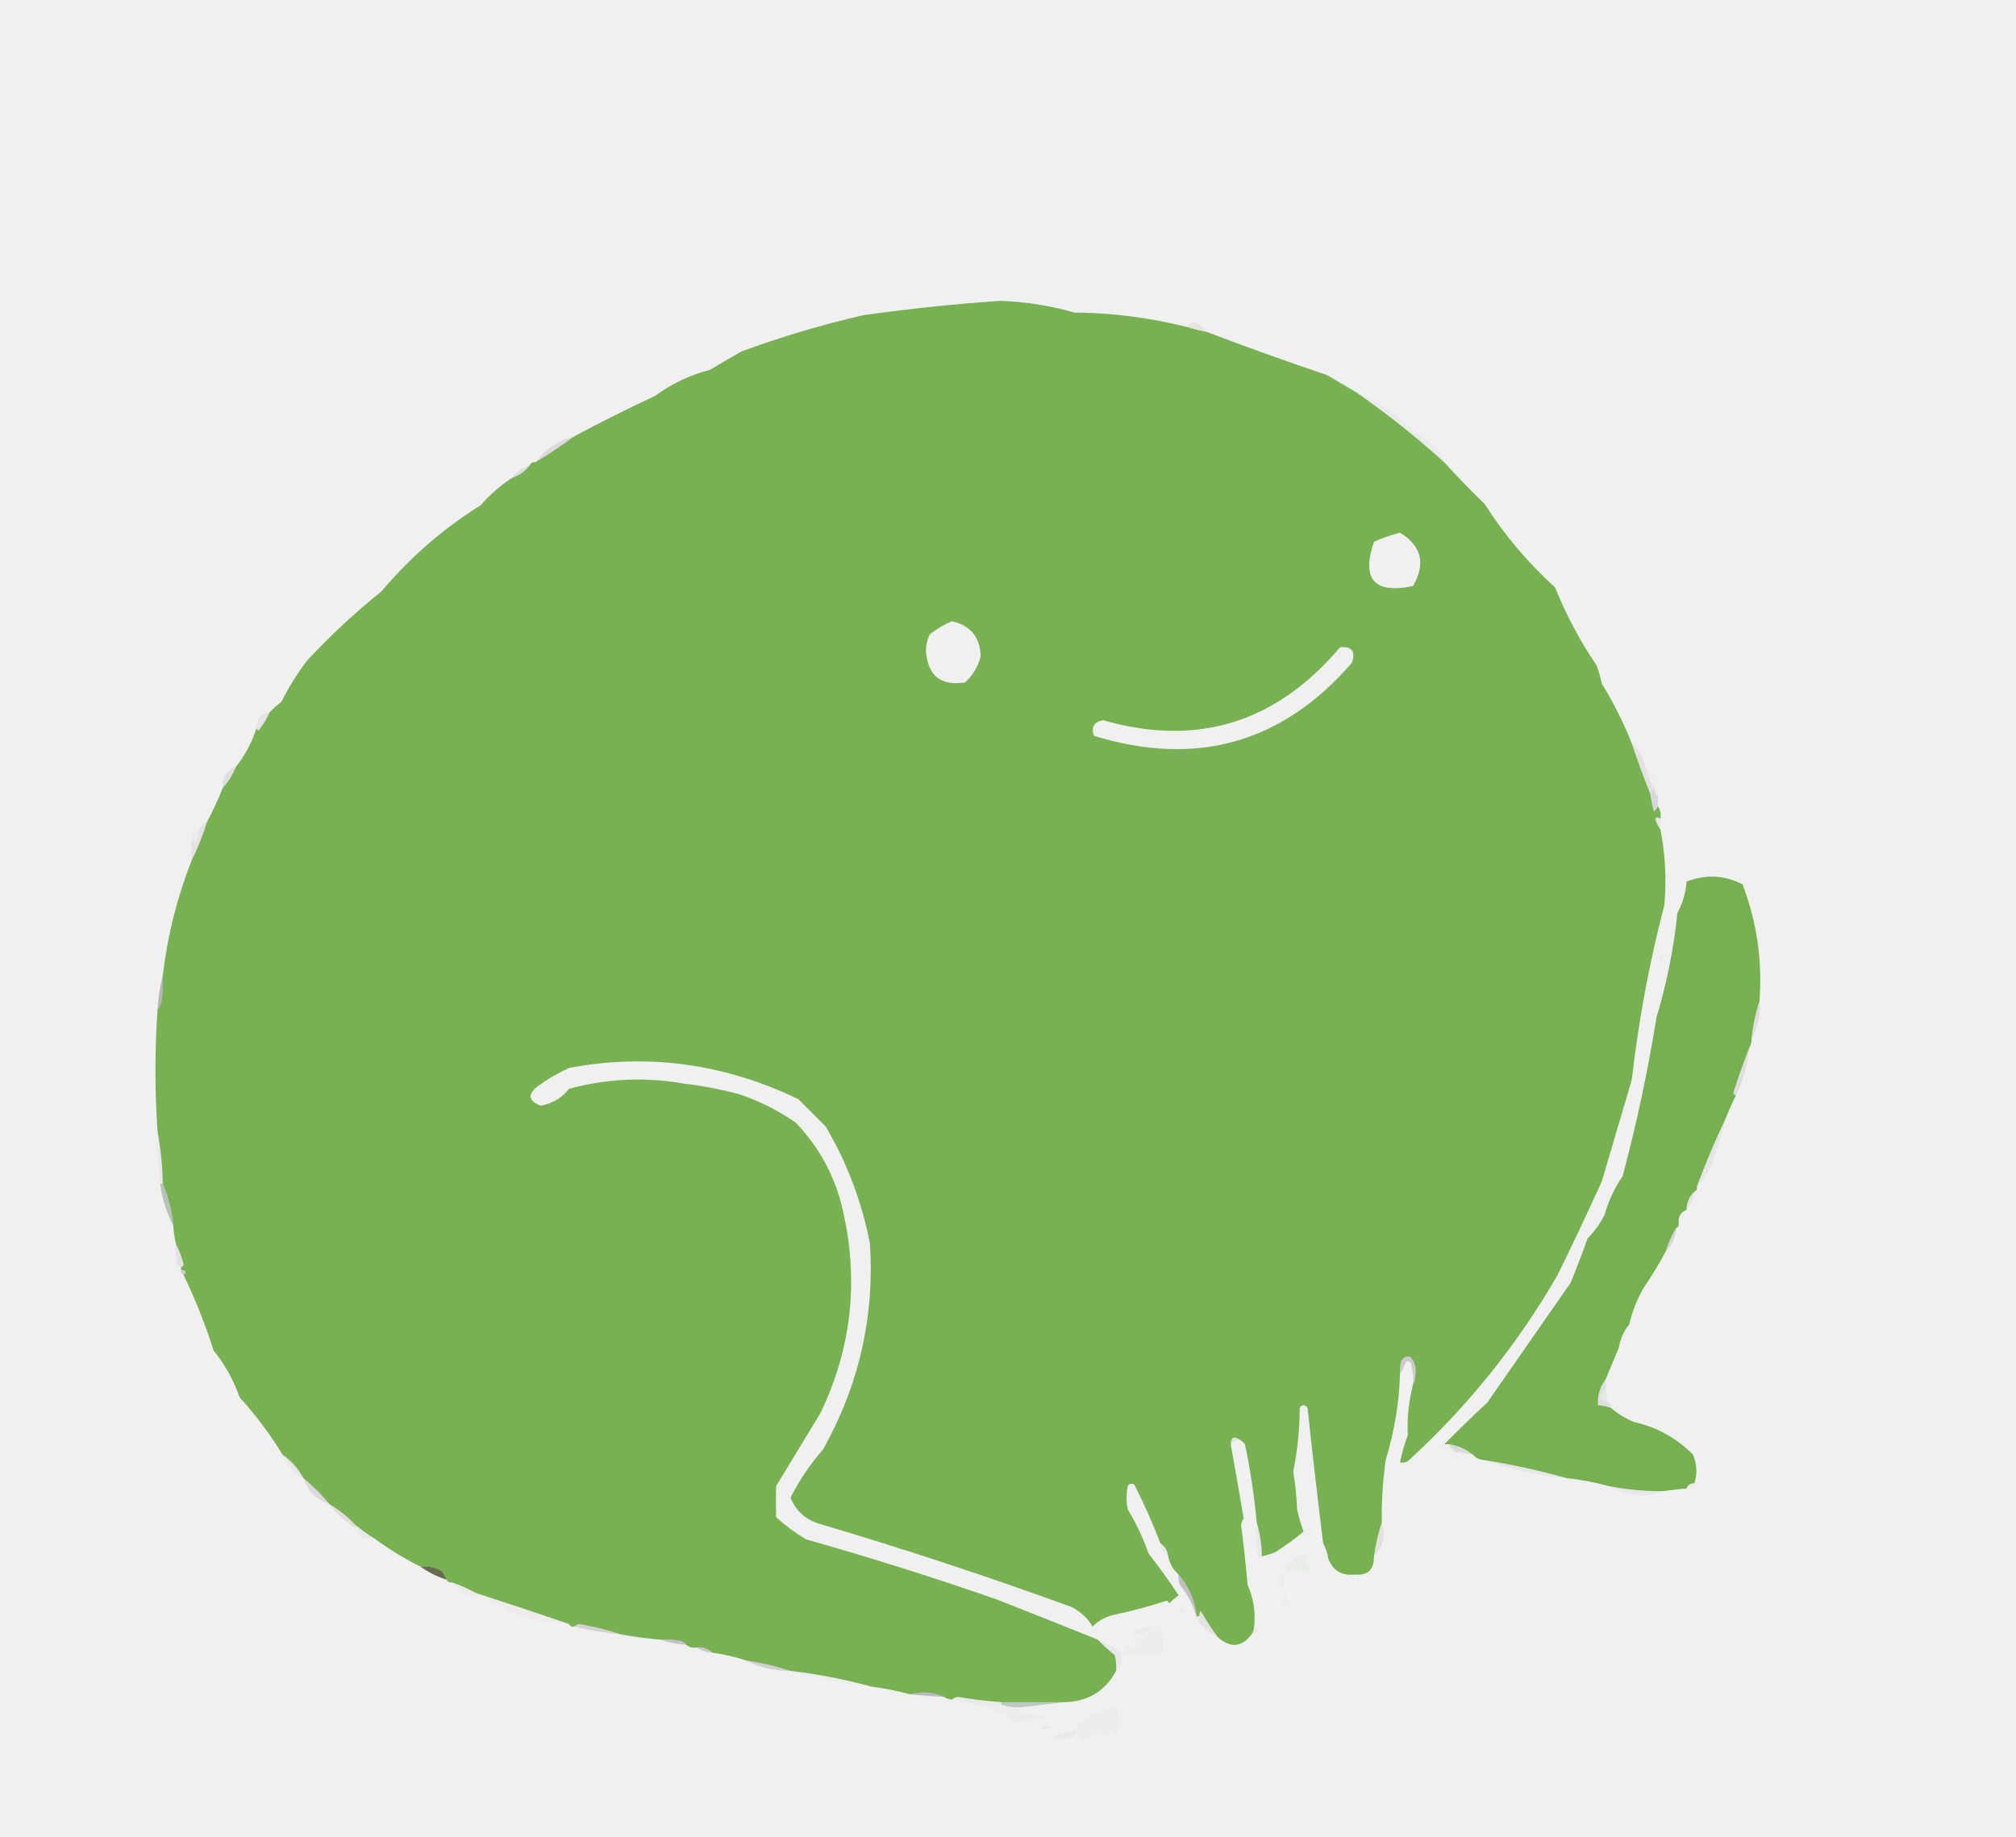
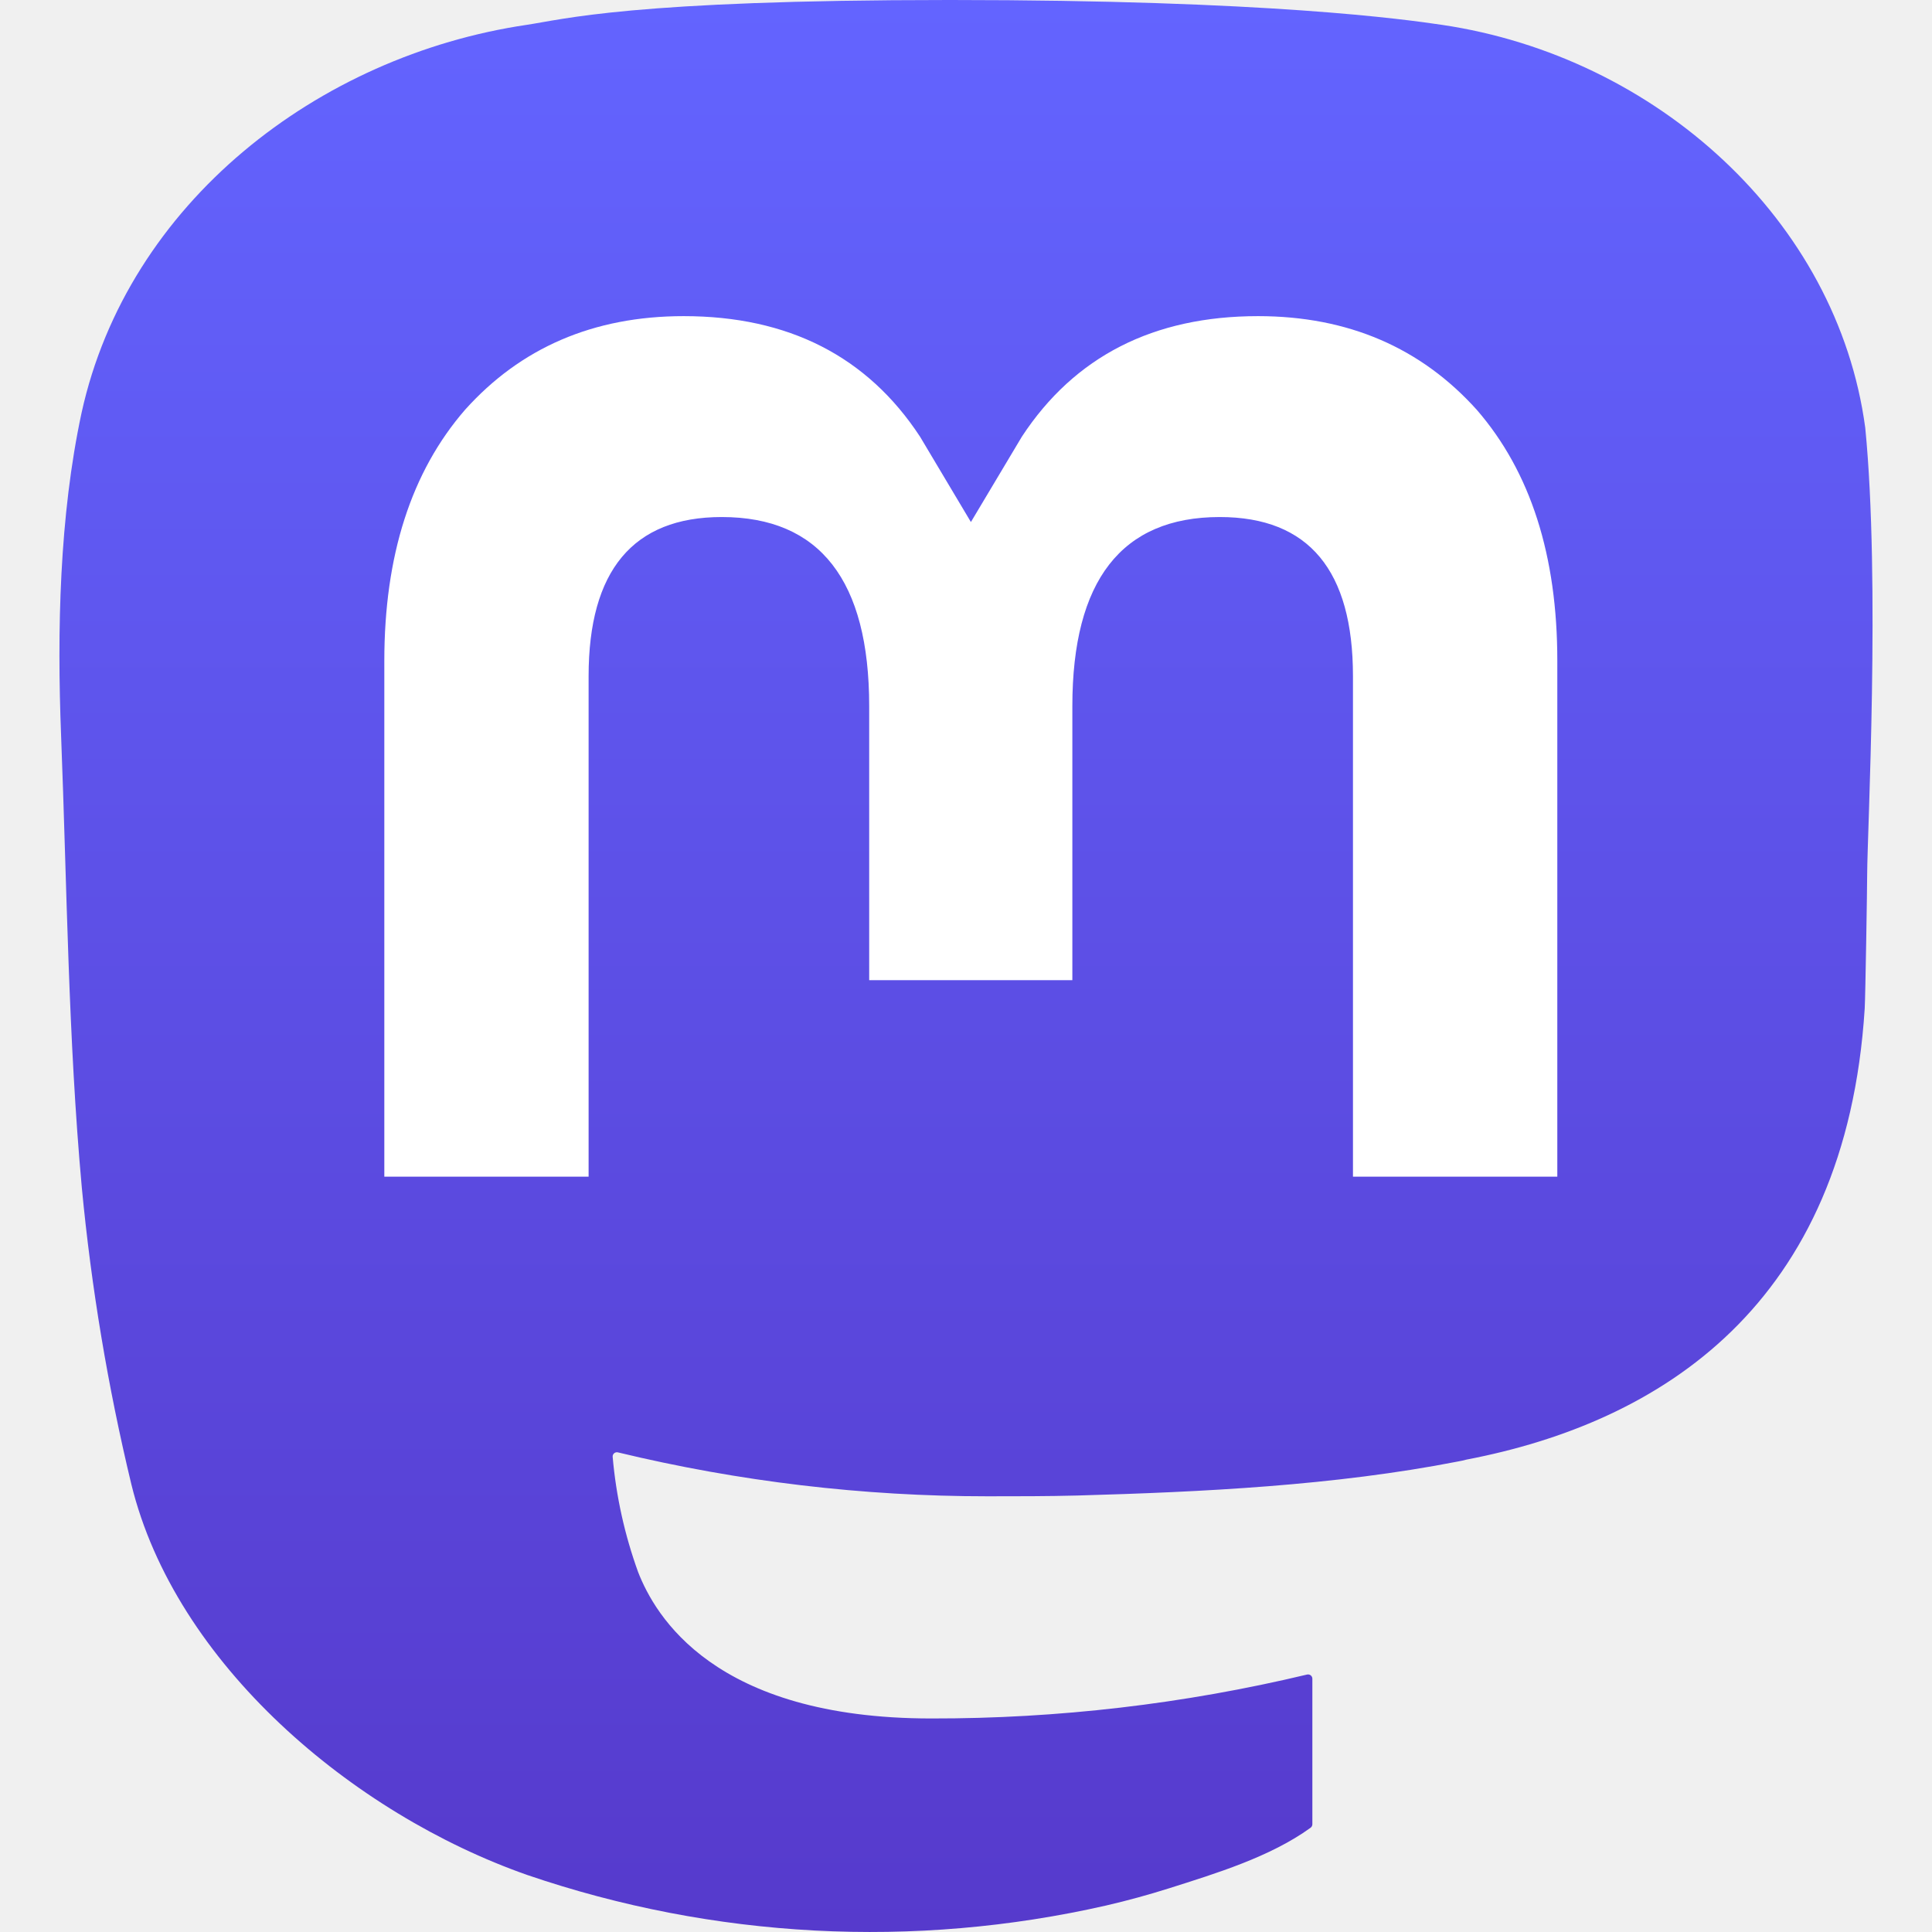
- <svg xmlns="http://www.w3.org/2000/svg" version="1.1" width="774px" height="705px" style="shape-rendering:geometricPrecision; text-rendering:geometricPrecision; image-rendering:optimizeQuality; fill-rule:evenodd; clip-rule:evenodd">
-   <g>
-     <path style="opacity:1" fill="#78b152" d="M 455.5,125.5 C 458.115,126.291 460.782,126.957 463.5,127.5C 478.673,133.281 494.006,138.781 509.5,144C 513.194,146.178 516.861,148.345 520.5,150.5C 532.428,158.763 543.761,167.763 554.5,177.5C 559.436,182.938 564.603,188.271 570,193.5C 577.605,205.399 586.605,216.066 597,225.5C 601.315,236.135 606.649,246.135 613,255.5C 613.822,257.788 614.489,260.122 615,262.5C 619.533,269.852 623.367,277.519 626.5,285.5C 628.656,291.973 630.989,298.307 633.5,304.5C 633.838,306.854 634.338,309.187 635,311.5C 635.717,310.956 636.217,310.289 636.5,309.5C 637.451,310.919 637.784,312.585 637.5,314.5C 636.637,313.537 635.97,313.537 635.5,314.5C 635.994,316.026 636.661,317.359 637.5,318.5C 639.362,328.078 639.862,337.744 639,347.5C 633.274,369.312 629.107,391.645 626.5,414.5C 622.667,427.5 618.833,440.5 615,453.5C 609.522,465.609 603.855,477.609 598,489.5C 582.566,516.275 563.399,540.108 540.5,561C 539.552,561.483 538.552,561.649 537.5,561.5C 538.199,557.904 539.199,554.404 540.5,551C 540.16,544.592 540.827,538.092 542.5,531.5C 543.158,530.207 543.492,528.707 543.5,527C 543.695,524.648 543.028,522.648 541.5,521C 540.004,520.493 538.837,520.993 538,522.5C 537.506,524.134 537.34,525.801 537.5,527.5C 537.217,538.463 535.384,549.463 532,560.5C 530.902,568.464 530.402,576.464 530.5,584.5C 529.137,588.632 528.137,592.965 527.5,597.5C 527.592,602.668 525.092,605.002 520,604.5C 515.191,605.034 511.857,603.034 510,598.5C 509.64,596.392 508.973,594.392 508,592.5C 505.852,575.169 503.852,557.836 502,540.5C 501,539.167 500,539.167 499,540.5C 498.969,548.807 498.136,556.974 496.5,565C 497.305,569.749 497.805,574.582 498,579.5C 498.606,582.43 499.44,585.263 500.5,588C 497.01,590.911 493.344,593.578 489.5,596C 487.846,596.608 486.179,597.108 484.5,597.5C 484.376,592.951 483.709,588.618 482.5,584.5C 481.548,574.403 480.048,564.403 478,554.5C 477.292,553.619 476.458,552.953 475.5,552.5C 473.668,551.282 472.668,551.949 472.5,554.5C 474.173,563.73 475.84,573.23 477.5,583C 476.941,583.725 476.608,584.558 476.5,585.5C 477.483,593.144 478.316,600.81 479,608.5C 481.259,613.561 482.092,618.895 481.5,624.5C 481.443,625.609 481.11,626.609 480.5,627.5C 476.669,632.489 472.335,632.822 467.5,628.5C 465.189,625.337 463.022,622.003 461,618.5C 460.536,619.094 460.369,619.761 460.5,620.5C 460.167,620.5 459.833,620.5 459.5,620.5C 458.785,614.409 456.452,609.076 452.5,604.5C 450.412,602.664 449.079,600.331 448.5,597.5C 448.25,595.326 447.25,593.659 445.5,592.5C 442.565,584.799 439.232,577.299 435.5,570C 434.551,569.383 433.718,569.549 433,570.5C 432.333,573.5 432.333,576.5 433,579.5C 436.231,584.841 438.898,590.508 441,596.5C 445.091,601.695 448.924,607.028 452.5,612.5C 451.24,613.382 450.074,614.382 449,615.5C 448.667,615.167 448.333,614.833 448,614.5C 441.307,616.729 434.474,618.562 427.5,620C 424.316,620.754 421.649,622.254 419.5,624.5C 417.664,621.363 414.997,618.863 411.5,617C 379.545,605.348 347.212,594.682 314.5,585C 309.208,583.372 305.542,580.038 303.5,575C 306.884,568.287 311.05,562.12 316,556.5C 329.809,531.763 335.809,505.43 334,477.5C 330.915,461.465 325.248,446.465 317,432.5C 313.5,429 310,425.5 306.5,422C 278.068,408.309 248.735,404.309 218.5,410C 214.22,411.967 210.22,414.3 206.5,417C 202.47,420.123 202.803,422.623 207.5,424.5C 212.052,423.717 215.719,421.55 218.5,418C 232.99,414.093 247.656,413.426 262.5,416C 269.595,416.857 276.595,418.191 283.5,420C 291.391,422.612 298.724,426.279 305.5,431C 315.06,440.974 321.226,452.807 324,466.5C 329.675,492.829 326.675,518.163 315,542.5C 309.333,551.833 303.667,561.167 298,570.5C 297.855,574.339 297.855,578.339 298,582.5C 301.573,585.748 305.407,588.581 309.5,591C 334.034,597.938 358.367,605.605 382.5,614C 395.544,619.105 408.544,624.272 421.5,629.5C 423.498,631.6 425.665,633.6 428,635.5C 428.495,637.473 428.662,639.473 428.5,641.5C 424.259,649.375 417.593,653.375 408.5,653.5C 400.5,653.5 392.5,653.5 384.5,653.5C 378.971,653.121 373.471,652.455 368,651.5C 366.93,651.528 366.097,651.861 365.5,652.5C 364.391,652.443 363.391,652.11 362.5,651.5C 358.246,649.591 353.912,649.258 349.5,650.5C 344.593,649.181 339.593,648.181 334.5,647.5C 324.44,644.755 314.107,642.755 303.5,641.5C 298.053,639.723 292.386,638.39 286.5,637.5C 282.263,636.119 277.93,635.119 273.5,634.5C 271.898,632.926 269.898,632.259 267.5,632.5C 265.901,632.768 264.568,632.434 263.5,631.5C 263.082,630.778 262.416,630.278 261.5,630C 258.854,629.503 256.187,629.336 253.5,629.5C 248.453,629.078 243.453,628.411 238.5,627.5C 233.387,625.805 228.053,624.471 222.5,623.5C 221.584,623.543 220.917,623.876 220.5,624.5C 219.508,624.672 218.842,624.338 218.5,623.5C 207.166,619.614 195.166,615.614 182.5,611.5C 179.686,609.93 176.686,608.597 173.5,607.5C 172.508,607.672 171.842,607.338 171.5,606.5C 170.972,605.279 170.305,604.113 169.5,603C 166.796,601.644 164.129,601.144 161.5,601.5C 155.158,598.332 149.158,594.665 143.5,590.5C 141.109,589.018 138.776,587.351 136.5,585.5C 133.54,582.355 130.207,579.688 126.5,577.5C 123.452,573.785 120.119,570.452 116.5,567.5C 114.57,563.9 111.903,560.9 108.5,558.5C 103.751,550.698 98.251,543.365 92,536.5C 89.695,529.887 86.362,523.887 82,518.5C 78.849,508.543 75.015,498.876 70.5,489.5C 71.757,488.377 71.424,487.711 69.5,487.5C 69.5,487.167 69.5,486.833 69.5,486.5C 70.043,486.44 70.376,486.107 70.5,485.5C 69.791,482.616 68.791,479.949 67.5,477.5C 67.007,475.194 66.674,472.861 66.5,470.5C 66.039,464.836 64.706,459.503 62.5,454.5C 62.362,447.637 61.696,440.97 60.5,434.5C 59.404,418.839 59.404,403.172 60.5,387.5C 61.268,386.737 61.768,385.737 62,384.5C 62.498,381.183 62.665,377.85 62.5,374.5C 64.295,359.321 67.961,344.654 73.5,330.5C 75.874,325.723 77.874,320.723 79.5,315.5C 81.779,311.276 83.779,306.942 85.5,302.5C 87.664,300.178 89.331,297.511 90.5,294.5C 94.121,289.913 96.787,284.913 98.5,279.5C 98.81,280.738 99.31,280.738 100,279.5C 101.421,277.595 102.588,275.595 103.5,273.5C 104.833,272.067 106.333,270.733 108,269.5C 110.833,263.83 114.166,258.497 118,253.5C 126.794,244.045 136.294,235.211 146.5,227C 157.491,213.953 170.158,202.953 184.5,194C 188.076,189.918 192.076,186.418 196.5,183.5C 199.37,182.567 201.704,180.9 203.5,178.5C 203.842,177.662 204.508,177.328 205.5,177.5C 210.68,174.412 215.68,171.078 220.5,167.5C 230.637,162.058 240.97,156.891 251.5,152C 257.794,147.338 264.794,144.005 272.5,142C 276.5,139.667 280.5,137.333 284.5,135C 299.863,129.324 315.529,124.657 331.5,121C 348.922,118.549 366.422,116.716 384,115.5C 393.687,115.835 403.187,117.335 412.5,120C 427.087,120.124 441.42,121.958 455.5,125.5 Z M 537.5,204.5 C 545.799,209.585 547.466,216.418 542.5,225C 527.609,228.108 522.609,222.441 527.5,208C 530.85,206.514 534.184,205.347 537.5,204.5 Z M 365.5,238.5 C 372.647,240.148 376.314,244.648 376.5,252C 375.514,255.955 373.514,259.289 370.5,262C 361.209,263.45 356.209,259.45 355.5,250C 355.494,247.7 355.994,245.534 357,243.5C 359.682,241.415 362.516,239.748 365.5,238.5 Z M 514.5,248.5 C 519.068,248.083 520.568,250.083 519,254.5C 492.376,285.248 459.376,294.581 420,282.5C 418.835,279.186 420.002,277.186 423.5,276.5C 459.565,286.886 489.898,277.553 514.5,248.5 Z" />
-   </g>
-   <g>
-     <path style="opacity:0.075" fill="#6b3b1f" d="M 463.5,127.5 C 460.782,126.957 458.115,126.291 455.5,125.5C 456.261,124.609 457.261,123.942 458.5,123.5C 460.419,124.612 462.086,125.946 463.5,127.5 Z" />
-   </g>
-   <g>
-     <path style="opacity:0.039" fill="#4f3942" d="M 520.5,150.5 C 525.77,152.803 530.77,155.636 535.5,159C 540.211,163.38 545.211,167.38 550.5,171C 552.232,172.972 553.565,175.139 554.5,177.5C 543.761,167.763 532.428,158.763 520.5,150.5 Z" />
-   </g>
-   <g>
-     <path style="opacity:0.125" fill="#503f48" d="M 220.5,167.5 C 215.68,171.078 210.68,174.412 205.5,177.5C 209.286,172.434 214.286,169.1 220.5,167.5 Z" />
-   </g>
-   <g>
-     <path style="opacity:0.102" fill="#3f2e4a" d="M 203.5,178.5 C 201.704,180.9 199.37,182.567 196.5,183.5C 198.296,181.1 200.63,179.433 203.5,178.5 Z" />
-   </g>
-   <g>
-     <path style="opacity:0.004" fill="#006552" d="M 125.5,217.5 C 126.833,218.167 126.833,218.167 125.5,217.5 Z" />
-   </g>
-   <g>
-     <path style="opacity:0.004" fill="#006500" d="M 109.5,233.5 C 110.833,234.167 110.833,234.167 109.5,233.5 Z" />
-   </g>
-   <g>
-     <path style="opacity:0.059" fill="#333048" d="M 103.5,273.5 C 102.588,275.595 101.421,277.595 100,279.5C 99.31,280.738 98.81,280.738 98.5,279.5C 98.368,275.968 100.034,273.968 103.5,273.5 Z" />
-   </g>
-   <g>
-     <path style="opacity:0.09" fill="#3f3c36" d="M 90.5,294.5 C 89.331,297.511 87.664,300.178 85.5,302.5C 85.147,298.541 86.813,295.874 90.5,294.5 Z" />
-   </g>
-   <g>
-     <path style="opacity:0.02" fill="#218902" d="M 631.5,293.5 C 634.697,296.733 636.364,300.733 636.5,305.5C 635.662,305.158 635.328,304.492 635.5,303.5C 633.609,300.386 632.276,297.052 631.5,293.5 Z" />
-   </g>
-   <g>
-     <path style="opacity:0.082" fill="#493336" d="M 626.5,285.5 C 628.993,287.658 630.66,290.324 631.5,293.5C 632.276,297.052 633.609,300.386 635.5,303.5C 634.833,303.833 634.167,304.167 633.5,304.5C 630.989,298.307 628.656,291.973 626.5,285.5 Z" />
-   </g>
-   <g>
-     <path style="opacity:0.122" fill="#281953" d="M 635.5,303.5 C 635.328,304.492 635.662,305.158 636.5,305.5C 636.5,306.833 636.5,308.167 636.5,309.5C 636.217,310.289 635.717,310.956 635,311.5C 634.338,309.187 633.838,306.854 633.5,304.5C 634.167,304.167 634.833,303.833 635.5,303.5 Z" />
-   </g>
-   <g>
-     <path style="opacity:0.055" fill="#331153" d="M 637.5,314.5 C 637.5,315.833 637.5,317.167 637.5,318.5C 636.661,317.359 635.994,316.026 635.5,314.5C 635.97,313.537 636.637,313.537 637.5,314.5 Z" />
-   </g>
-   <g>
-     <path style="opacity:0.024" fill="#206901" d="M 76.5,318.5 C 76.509,320.308 76.009,321.975 75,323.5C 74.31,322.262 73.81,322.262 73.5,323.5C 72.913,321.315 73.913,319.648 76.5,318.5 Z" />
-   </g>
-   <g>
-     <path style="opacity:0.071" fill="#511f46" d="M 79.5,315.5 C 77.874,320.723 75.874,325.723 73.5,330.5C 73.5,328.167 73.5,325.833 73.5,323.5C 73.81,322.262 74.31,322.262 75,323.5C 76.009,321.975 76.509,320.308 76.5,318.5C 77.167,317.167 78.167,316.167 79.5,315.5 Z" />
-   </g>
-   <g>
-     <path style="opacity:0.02" fill="#0a0017" d="M 637.5,366.5 C 638.573,367.251 638.74,368.251 638,369.5C 637.517,368.552 637.351,367.552 637.5,366.5 Z" />
-   </g>
-   <g>
-     <path style="opacity:0.008" fill="#114545" d="M 636.5,370.5 C 637.782,371.708 637.782,373.042 636.5,374.5C 636.094,373.443 636.094,372.109 636.5,370.5 Z" />
-   </g>
-   <g>
-     <path style="opacity:0.386" fill="#545955" d="M 62.5,374.5 C 62.665,377.85 62.498,381.183 62,384.5C 61.768,385.737 61.268,386.737 60.5,387.5C 60.77,382.972 61.437,378.639 62.5,374.5 Z" />
-   </g>
-   <g>
-     <path style="opacity:0.098" fill="#653731" d="M 675.5,384.5 C 676.09,389.64 675.09,394.307 672.5,398.5C 673.01,393.609 674.01,388.942 675.5,384.5 Z" />
-   </g>
-   <g>
-     <path style="opacity:0.106" fill="#483e49" d="M 671.5,402.5 C 671.015,408.938 669.349,414.938 666.5,420.5C 665.957,420.44 665.624,420.107 665.5,419.5C 667.365,413.658 669.365,407.991 671.5,402.5 Z" />
-   </g>
-   <g>
-     <path style="opacity:0.059" fill="#3b2848" d="M 662.5,429.5 C 660.973,435.564 659.14,441.564 657,447.5C 655.694,450.621 653.86,453.287 651.5,455.5C 654.787,446.628 658.454,437.961 662.5,429.5 Z" />
-   </g>
-   <g>
-     <path style="opacity:0.031" fill="#2d224e" d="M 60.5,434.5 C 61.696,440.97 62.362,447.637 62.5,454.5C 62.167,454.5 61.833,454.5 61.5,454.5C 60.724,447.863 60.391,441.196 60.5,434.5 Z" />
-   </g>
-   <g>
-     <path style="opacity:0.067" fill="#2d2538" d="M 650.5,457.5 C 650.065,460.157 649.065,462.491 647.5,464.5C 647.552,461.654 648.552,459.32 650.5,457.5 Z" />
-   </g>
-   <g>
-     <path style="opacity:0.008" fill="#4c2935" d="M 647.5,464.5 C 647.25,466.674 646.25,468.341 644.5,469.5C 644.273,467.067 645.273,465.401 647.5,464.5 Z" />
-   </g>
-   <g>
-     <path style="opacity:0.341" fill="#4b6649" d="M 61.5,454.5 C 61.833,454.5 62.167,454.5 62.5,454.5C 64.706,459.503 66.039,464.836 66.5,470.5C 63.924,465.552 62.257,460.219 61.5,454.5 Z" />
-   </g>
-   <g>
-     <path style="opacity:0.141" fill="#411b52" d="M 643.5,471.5 C 643.308,475.102 641.974,478.102 639.5,480.5C 640.452,477.303 641.785,474.303 643.5,471.5 Z" />
-   </g>
-   <g>
-     <path style="opacity:0.073" fill="#3c2653" d="M 67.5,477.5 C 68.791,479.949 69.791,482.616 70.5,485.5C 70.376,486.107 70.043,486.44 69.5,486.5C 68.883,486.389 68.383,486.056 68,485.5C 67.503,482.854 67.336,480.187 67.5,477.5 Z" />
-   </g>
-   <g>
-     <path style="opacity:0.184" fill="#472743" d="M 69.5,487.5 C 71.424,487.711 71.757,488.377 70.5,489.5C 69.662,489.158 69.328,488.492 69.5,487.5 Z" />
-   </g>
-   <g>
-     <path style="opacity:0.999" fill="#76b050" d="M 675.5,384.5 C 674.01,388.942 673.01,393.609 672.5,398.5C 672.567,399.959 672.234,401.292 671.5,402.5C 669.365,407.991 667.365,413.658 665.5,419.5C 665.624,420.107 665.957,420.44 666.5,420.5C 665.013,423.473 663.68,426.473 662.5,429.5C 658.454,437.961 654.787,446.628 651.5,455.5C 651.672,456.492 651.338,457.158 650.5,457.5C 648.552,459.32 647.552,461.654 647.5,464.5C 645.273,465.401 644.273,467.067 644.5,469.5C 644.672,470.492 644.338,471.158 643.5,471.5C 641.785,474.303 640.452,477.303 639.5,480.5C 636.929,485.305 634.096,489.972 631,494.5C 628.474,498.914 626.641,503.58 625.5,508.5C 623.393,511.057 622.059,514.057 621.5,517.5C 619.779,521.529 618.112,525.529 616.5,529.5C 614.288,532.321 613.288,535.655 613.5,539.5C 615.216,539.629 616.883,539.962 618.5,540.5C 621.138,542.824 624.138,544.657 627.5,546C 636.264,547.964 643.764,552.13 650,558.5C 651.511,562.18 651.677,565.846 650.5,569.5C 648.973,569.427 647.973,570.094 647.5,571.5C 644.482,571.704 641.482,572.037 638.5,572.5C 631.417,572.553 624.417,571.886 617.5,570.5C 612.258,569.071 606.925,568.071 601.5,567.5C 591.08,564.565 580.413,562.232 569.5,560.5C 567.847,560.34 566.514,559.674 565.5,558.5C 562.912,556.375 559.912,555.042 556.5,554.5C 555.833,554.5 555.167,554.5 554.5,554.5C 559.829,549.067 565.329,543.734 571,538.5C 581.655,523.201 592.322,507.867 603,492.5C 605.319,486.891 607.486,481.224 609.5,475.5C 612.114,472.834 614.28,469.834 616,466.5C 617.541,461.088 619.874,456.088 623,451.5C 628.357,431.382 632.69,411.049 636,390.5C 639.943,377.45 642.61,364.117 644,350.5C 646.056,346.732 647.222,342.732 647.5,338.5C 654.81,335.614 661.977,335.947 669,339.5C 674.517,353.965 676.684,368.965 675.5,384.5 Z" />
-   </g>
-   <g>
-     <path style="opacity:0.012" fill="#4d4f50" d="M 625.5,508.5 C 625.076,511.918 623.742,514.918 621.5,517.5C 622.059,514.057 623.393,511.057 625.5,508.5 Z" />
-   </g>
-   <g>
-     <path style="opacity:0.204" fill="#453145" d="M 542.5,531.5 C 542.777,528.552 542.444,525.719 541.5,523C 540.668,522.312 540.002,522.479 539.5,523.5C 539.006,525.026 538.339,526.359 537.5,527.5C 537.34,525.801 537.506,524.134 538,522.5C 538.837,520.993 540.004,520.493 541.5,521C 543.028,522.648 543.695,524.648 543.5,527C 543.492,528.707 543.158,530.207 542.5,531.5 Z" />
-   </g>
-   <g>
-     <path style="opacity:0.063" fill="#029e0d" d="M 616.5,533.5 C 616.629,535.216 616.962,536.883 617.5,538.5C 613.857,537.539 613.524,535.872 616.5,533.5 Z" />
-   </g>
-   <g>
-     <path style="opacity:0.086" fill="#2a3252" d="M 616.5,529.5 C 616.5,530.833 616.5,532.167 616.5,533.5C 613.524,535.872 613.857,537.539 617.5,538.5C 618.338,538.842 618.672,539.508 618.5,540.5C 616.883,539.962 615.216,539.629 613.5,539.5C 613.288,535.655 614.288,532.321 616.5,529.5 Z" />
-   </g>
-   <g>
-     <path style="opacity:0.071" fill="#4a3954" d="M 475.5,552.5 C 474.5,553.167 473.5,553.833 472.5,554.5C 472.668,551.949 473.668,551.282 475.5,552.5 Z" />
-   </g>
-   <g>
-     <path style="opacity:0.02" fill="#1a7a1f" d="M 554.5,554.5 C 554.842,555.338 555.508,555.672 556.5,555.5C 557.5,555.833 558.167,556.5 558.5,557.5C 556.129,556.658 553.796,556.324 551.5,556.5C 552.005,555.081 553.005,554.415 554.5,554.5 Z" />
-   </g>
-   <g>
-     <path style="opacity:0.125" fill="#414147" d="M 556.5,555.5 C 556.5,555.167 556.5,554.833 556.5,554.5C 559.912,555.042 562.912,556.375 565.5,558.5C 563.194,558.007 560.861,557.674 558.5,557.5C 558.167,556.5 557.5,555.833 556.5,555.5 Z" />
-   </g>
-   <g>
-     <path style="opacity:0.055" fill="#433a40" d="M 108.5,558.5 C 111.903,560.9 114.57,563.9 116.5,567.5C 112.825,565.344 110.158,562.344 108.5,558.5 Z" />
-   </g>
-   <g>
-     <path style="opacity:0.057" fill="#44244e" d="M 569.5,560.5 C 580.413,562.232 591.08,564.565 601.5,567.5C 590.455,566.426 579.789,564.093 569.5,560.5 Z" />
-   </g>
-   <g>
-     <path style="opacity:0.004" fill="#0d6b49" d="M 535.5,563.5 C 538.001,563.511 538.168,564.178 536,565.5C 535.536,564.906 535.369,564.239 535.5,563.5 Z" />
-   </g>
-   <g>
-     <path style="opacity:0.004" fill="#009a00" d="M 541.5,565.5 C 542.525,565.897 542.692,566.563 542,567.5C 541.536,566.906 541.369,566.239 541.5,565.5 Z" />
-   </g>
-   <g>
-     <path style="opacity:0.004" fill="#780000" d="M 544.5,569.5 C 545.833,570.167 545.833,570.167 544.5,569.5 Z" />
-   </g>
-   <g>
-     <path style="opacity:0.012" fill="#411324" d="M 650.5,569.5 C 650.179,571.048 649.179,571.715 647.5,571.5C 647.973,570.094 648.973,569.427 650.5,569.5 Z" />
-   </g>
-   <g>
-     <path style="opacity:0.054" fill="#37264b" d="M 617.5,570.5 C 624.417,571.886 631.417,572.553 638.5,572.5C 631.277,574.996 624.277,574.33 617.5,570.5 Z" />
-   </g>
-   <g>
-     <path style="opacity:0.118" fill="#412e49" d="M 116.5,567.5 C 120.119,570.452 123.452,573.785 126.5,577.5C 121.522,575.856 118.189,572.522 116.5,567.5 Z" />
-   </g>
-   <g>
-     <path style="opacity:0.004" fill="#006552" d="M 533.5,578.5 C 534.833,579.167 534.833,579.167 533.5,578.5 Z" />
-   </g>
-   <g>
-     <path style="opacity:0.118" fill="#624935" d="M 126.5,577.5 C 130.207,579.688 133.54,582.355 136.5,585.5C 136.5,585.833 136.5,586.167 136.5,586.5C 132.564,584.234 129.231,581.234 126.5,577.5 Z" />
-   </g>
-   <g>
-     <path style="opacity:0.035" fill="#322448" d="M 136.5,585.5 C 138.776,587.351 141.109,589.018 143.5,590.5C 139.778,591.32 137.445,589.987 136.5,586.5C 136.5,586.167 136.5,585.833 136.5,585.5 Z" />
-   </g>
-   <g>
-     <path style="opacity:0.09" fill="#684b3d" d="M 530.5,584.5 C 532.174,589.473 531.174,593.806 527.5,597.5C 528.137,592.965 529.137,588.632 530.5,584.5 Z" />
-   </g>
-   <g>
-     <path style="opacity:0.043" fill="#4d3351" d="M 482.5,584.5 C 483.709,588.618 484.376,592.951 484.5,597.5C 483.883,597.611 483.383,597.944 483,598.5C 482.501,593.845 482.334,589.179 482.5,584.5 Z" />
-   </g>
-   <g>
-     <path style="opacity:0.047" fill="#633648" d="M 445.5,592.5 C 447.25,593.659 448.25,595.326 448.5,597.5C 446.75,596.341 445.75,594.674 445.5,592.5 Z" />
-   </g>
-   <g>
-     <path style="opacity:0.024" fill="#38254d" d="M 501.5,599.5 C 499.833,599.5 498.167,599.5 496.5,599.5C 497.401,597.273 499.067,596.273 501.5,596.5C 501.5,597.5 501.5,598.5 501.5,599.5 Z" />
-   </g>
-   <g>
-     <path style="opacity:0.013" fill="#006500" d="M 541.5,602.5 C 541.351,601.448 541.517,600.448 542,599.5C 542.74,600.749 542.573,601.749 541.5,602.5 Z" />
-   </g>
-   <g>
-     <path style="opacity:0.039" fill="#059a0d" d="M 496.5,600.5 C 496.5,600.167 496.5,599.833 496.5,599.5C 498.167,599.5 499.833,599.5 501.5,599.5C 502.249,600.531 502.915,601.698 503.5,603C 501.288,603.789 499.288,603.622 497.5,602.5C 497.5,602.167 497.5,601.833 497.5,601.5C 497.5,600.833 497.167,600.5 496.5,600.5 Z" />
-   </g>
-   <g>
-     <path style="opacity:0.024" fill="#4e4528" d="M 496.5,599.5 C 496.5,599.833 496.5,600.167 496.5,600.5C 497.167,600.5 497.5,600.833 497.5,601.5C 497.5,601.833 497.5,602.167 497.5,602.5C 495.658,604.034 494.325,603.7 493.5,601.5C 494.005,600.081 495.005,599.415 496.5,599.5 Z" />
-   </g>
-   <g>
-     <path style="opacity:1" fill="#646d4e" d="M 161.5,601.5 C 164.129,601.144 166.796,601.644 169.5,603C 170.305,604.113 170.972,605.279 171.5,606.5C 167.817,605.325 164.484,603.659 161.5,601.5 Z" />
-   </g>
-   <g>
-     <path style="opacity:0.004" fill="#006500" d="M 541.5,602.5 C 540.833,603.167 540.833,603.167 541.5,602.5 Z" />
-   </g>
-   <g>
-     <path style="opacity:0.008" fill="#004353" d="M 488.5,603.5 C 489.833,604.167 489.833,604.167 488.5,603.5 Z" />
-   </g>
-   <g>
-     <path style="opacity:0.02" fill="#008500" d="M 492.5,610.5 C 491.236,608.228 491.402,605.895 493,603.5C 493.556,605.885 493.39,608.218 492.5,610.5 Z" />
-   </g>
-   <g>
-     <path style="opacity:0.004" fill="#230000" d="M 483.5,609.5 C 482.475,609.103 482.308,608.437 483,607.5C 483.464,608.094 483.631,608.761 483.5,609.5 Z" />
-   </g>
-   <g>
-     <path style="opacity:0.004" fill="#40b240" d="M 483.5,609.5 C 484.167,609.5 484.5,609.833 484.5,610.5C 484.167,610.167 483.833,609.833 483.5,609.5 Z" />
-   </g>
-   <g>
-     <path style="opacity:0.031" fill="#643527" d="M 173.5,607.5 C 176.686,608.597 179.686,609.93 182.5,611.5C 182.5,611.833 182.5,612.167 182.5,612.5C 178.497,612.51 175.497,610.843 173.5,607.5 Z" />
-   </g>
-   <g>
-     <path style="opacity:0.008" fill="#6b232f" d="M 492.5,610.5 C 493.924,612.515 494.59,614.848 494.5,617.5C 493.5,617.5 492.5,617.5 491.5,617.5C 491.993,615.194 492.326,612.861 492.5,610.5 Z" />
-   </g>
-   <g>
-     <path style="opacity:0.278" fill="#4c3d47" d="M 452.5,604.5 C 456.452,609.076 458.785,614.409 459.5,620.5C 459.5,620.833 459.5,621.167 459.5,621.5C 458.398,616.731 456.231,612.398 453,608.5C 452.51,607.207 452.343,605.873 452.5,604.5 Z" />
-   </g>
-   <g>
-     <path style="opacity:0.008" fill="#0b7c50" d="M 484.5,610.5 C 485.613,611.946 485.78,613.613 485,615.5C 484.506,613.866 484.34,612.199 484.5,610.5 Z" />
-   </g>
-   <g>
-     <path style="opacity:0.02" fill="#3f2049" d="M 182.5,612.5 C 182.5,612.167 182.5,611.833 182.5,611.5C 195.166,615.614 207.166,619.614 218.5,623.5C 210.543,623.065 202.877,621.565 195.5,619C 191.689,615.785 187.355,613.619 182.5,612.5 Z" />
-   </g>
-   <g>
-     <path style="opacity:0.031" fill="#004b00" d="M 454.5,619.5 C 453.475,619.103 453.308,618.437 454,617.5C 454.464,618.094 454.631,618.761 454.5,619.5 Z" />
-   </g>
-   <g>
-     <path style="opacity:0.014" fill="#40b200" d="M 454.5,619.5 C 455.833,620.167 455.833,620.833 454.5,621.5C 454.5,620.833 454.5,620.167 454.5,619.5 Z" />
-   </g>
-   <g>
-     <path style="opacity:0.004" fill="#001200" d="M 454.5,621.5 C 453.833,622.167 453.833,622.167 454.5,621.5 Z" />
-   </g>
-   <g>
-     <path style="opacity:0.004" fill="#5b284c" d="M 428.5,623.5 C 429.601,622.402 430.934,622.235 432.5,623C 431.122,624.334 429.789,624.501 428.5,623.5 Z" />
-   </g>
-   <g>
-     <path style="opacity:0.008" fill="#26b200" d="M 425.5,623.5 C 426.833,624.167 426.833,624.167 425.5,623.5 Z" />
-   </g>
-   <g>
-     <path style="opacity:0.173" fill="#60304a" d="M 220.5,624.5 C 220.917,623.876 221.584,623.543 222.5,623.5C 228.053,624.471 233.387,625.805 238.5,627.5C 232.422,626.931 226.422,625.931 220.5,624.5 Z" />
-   </g>
-   <g>
-     <path style="opacity:0.004" fill="#3d6552" d="M 419.5,624.5 C 418.833,625.167 418.833,625.167 419.5,624.5 Z" />
-   </g>
-   <g>
-     <path style="opacity:0.032" fill="#0c6a00" d="M 442.5,624.5 C 441.341,626.25 439.674,627.25 437.5,627.5C 436.325,627.719 435.325,627.386 434.5,626.5C 437.012,625.205 439.679,624.539 442.5,624.5 Z" />
-   </g>
-   <g>
-     <path style="opacity:0.075" fill="#493d2b" d="M 467.5,628.5 C 464.188,626.843 461.521,624.51 459.5,621.5C 460.167,621.5 460.5,621.167 460.5,620.5C 460.369,619.761 460.536,619.094 461,618.5C 463.022,622.003 465.189,625.337 467.5,628.5 Z" />
-   </g>
-   <g>
-     <path style="opacity:0.004" fill="#00a200" d="M 432.5,626.5 C 433.833,627.167 433.833,627.167 432.5,626.5 Z" />
-   </g>
-   <g>
-     <path style="opacity:0.031" fill="#382544" d="M 481.5,624.5 C 484.048,626.013 483.715,627.013 480.5,627.5C 481.11,626.609 481.443,625.609 481.5,624.5 Z" />
-   </g>
-   <g>
-     <path style="opacity:0.004" fill="#006552" d="M 435.5,628.5 C 435.5,629.167 435.5,629.833 435.5,630.5C 432.833,629.833 432.833,629.167 435.5,628.5 Z" />
-   </g>
-   <g>
-     <path style="opacity:0.008" fill="#76121f" d="M 445.5,626.5 C 442.484,626.841 439.818,628.007 437.5,630C 438.756,630.417 439.423,631.25 439.5,632.5C 438.167,632.5 436.833,632.5 435.5,632.5C 435.5,631.833 435.5,631.167 435.5,630.5C 435.5,629.833 435.5,629.167 435.5,628.5C 436.492,628.672 437.158,628.338 437.5,627.5C 439.674,627.25 441.341,626.25 442.5,624.5C 445.031,621.621 446.031,622.288 445.5,626.5 Z" />
-   </g>
-   <g>
-     <path style="opacity:0.027" fill="#184353" d="M 445.5,626.5 C 446.451,627.919 446.784,629.585 446.5,631.5C 444.585,631.216 442.919,631.549 441.5,632.5C 440.833,632.5 440.167,632.5 439.5,632.5C 439.423,631.25 438.756,630.417 437.5,630C 439.818,628.007 442.484,626.841 445.5,626.5 Z" />
-   </g>
-   <g>
-     <path style="opacity:0.271" fill="#494554" d="M 253.5,629.5 C 256.187,629.336 258.854,629.503 261.5,630C 262.416,630.278 263.082,630.778 263.5,631.5C 259.96,631.247 256.627,630.581 253.5,629.5 Z" />
-   </g>
-   <g>
-     <path style="opacity:0.039" fill="#1ab200" d="M 428.5,629.5 C 429.833,630.167 429.833,630.167 428.5,629.5 Z" />
-   </g>
-   <g>
-     <path style="opacity:0.043" fill="#392b3d" d="M 421.5,629.5 C 424.634,630.901 427.634,632.568 430.5,634.5C 430.5,634.833 430.5,635.167 430.5,635.5C 430.975,638.082 430.308,640.082 428.5,641.5C 428.662,639.473 428.495,637.473 428,635.5C 425.665,633.6 423.498,631.6 421.5,629.5 Z" />
-   </g>
-   <g>
-     <path style="opacity:0.196" fill="#301e41" d="M 267.5,632.5 C 269.898,632.259 271.898,632.926 273.5,634.5C 271.214,634.405 269.214,633.738 267.5,632.5 Z" />
-   </g>
-   <g>
-     <path style="opacity:0.027" fill="#0e8d00" d="M 435.5,632.5 C 436.833,632.5 438.167,632.5 439.5,632.5C 440.167,633.833 440.833,633.833 441.5,632.5C 442.919,631.549 444.585,631.216 446.5,631.5C 446.853,633.635 446.02,634.968 444,635.5C 439.503,634.277 435.003,634.277 430.5,635.5C 430.5,635.167 430.5,634.833 430.5,634.5C 431.79,633.942 432.623,632.942 433,631.5C 433.671,632.252 434.504,632.586 435.5,632.5 Z" />
-   </g>
-   <g>
-     <path style="opacity:0.173" fill="#44294e" d="M 286.5,637.5 C 292.386,638.39 298.053,639.723 303.5,641.5C 297.4,641.557 291.734,640.224 286.5,637.5 Z" />
-   </g>
-   <g>
-     <path style="opacity:0.012" fill="#572a4a" d="M 303.5,641.5 C 314.107,642.755 324.44,644.755 334.5,647.5C 323.85,646.503 313.516,644.503 303.5,641.5 Z" />
-   </g>
-   <g>
-     <path style="opacity:0.004" fill="#1d6500" d="M 429.5,644.5 C 430.833,645.167 430.833,645.167 429.5,644.5 Z" />
-   </g>
-   <g>
-     <path style="opacity:0.008" fill="#008f00" d="M 429.5,648.5 C 430.833,649.167 430.833,649.167 429.5,648.5 Z" />
-   </g>
-   <g>
-     <path style="opacity:0.314" fill="#403f54" d="M 349.5,650.5 C 353.912,649.258 358.246,649.591 362.5,651.5C 358.158,651.261 353.824,650.927 349.5,650.5 Z" />
-   </g>
-   <g>
-     <path style="opacity:0.031" fill="#581738" d="M 365.5,652.5 C 366.097,651.861 366.93,651.528 368,651.5C 373.471,652.455 378.971,653.121 384.5,653.5C 384.5,653.833 384.5,654.167 384.5,654.5C 381.833,654.5 379.167,654.5 376.5,654.5C 372.779,654.089 369.112,653.422 365.5,652.5 Z" />
-   </g>
-   <g>
-     <path style="opacity:0.289" fill="#436752" d="M 384.5,654.5 C 384.5,654.167 384.5,653.833 384.5,653.5C 392.5,653.5 400.5,653.5 408.5,653.5C 402.934,654.207 397.268,654.874 391.5,655.5C 389.097,655.552 386.764,655.219 384.5,654.5 Z" />
-   </g>
-   <g>
-     <path style="opacity:0.018" fill="#337d04" d="M 376.5,654.5 C 379.167,654.5 381.833,654.5 384.5,654.5C 386.764,655.219 389.097,655.552 391.5,655.5C 391.5,656.167 391.5,656.833 391.5,657.5C 390.081,658.451 388.415,658.784 386.5,658.5C 383.011,657.342 379.678,656.009 376.5,654.5 Z" />
-   </g>
-   <g>
-     <path style="opacity:0.024" fill="#762314" d="M 391.5,657.5 C 395.081,658.26 398.748,658.76 402.5,659C 397.709,660.052 393.209,660.885 389,661.5C 387.955,660.627 387.122,659.627 386.5,658.5C 388.415,658.784 390.081,658.451 391.5,657.5 Z" />
-   </g>
-   <g>
-     <path style="opacity:0.004" fill="#008d00" d="M 409.5,660.5 C 410.833,661.167 410.833,661.167 409.5,660.5 Z" />
-   </g>
-   <g>
-     <path style="opacity:0.024" fill="#008700" d="M 422.5,666.5 C 423.976,664.77 423.642,663.437 421.5,662.5C 420.016,663.467 419.016,664.8 418.5,666.5C 417.312,667.048 416.145,667.381 415,667.5C 414.722,666.584 414.222,665.918 413.5,665.5C 413.158,664.662 412.492,664.328 411.5,664.5C 416,659.592 421.667,656.592 428.5,655.5C 429.833,659.167 429.833,662.833 428.5,666.5C 427.833,665.833 427.167,665.167 426.5,664.5C 425.476,665.853 424.143,666.52 422.5,666.5 Z" />
-   </g>
-   <g>
-     <path style="opacity:0.004" fill="#00a200" d="M 407.5,661.5 C 408.833,662.167 408.833,662.167 407.5,661.5 Z" />
-   </g>
-   <g>
-     <path style="opacity:0.047" fill="#009e00" d="M 399.5,663.5 C 400.601,662.402 401.934,662.235 403.5,663C 402.207,663.49 400.873,663.657 399.5,663.5 Z" />
-   </g>
-   <g>
-     <path style="opacity:0.014" fill="#006552" d="M 422.5,666.5 C 421.167,667.833 419.833,667.833 418.5,666.5C 419.016,664.8 420.016,663.467 421.5,662.5C 423.642,663.437 423.976,664.77 422.5,666.5 Z" />
-   </g>
-   <g>
-     <path style="opacity:0.014" fill="#00ae00" d="M 395.5,664.5 C 395.897,663.475 396.563,663.308 397.5,664C 396.906,664.464 396.239,664.631 395.5,664.5 Z" />
-   </g>
-   <g>
-     <path style="opacity:0.004" fill="#002b53" d="M 390.5,664.5 C 391.833,665.167 391.833,665.167 390.5,664.5 Z" />
-   </g>
-   <g>
-     <path style="opacity:0.033" fill="#790e0a" d="M 411.5,664.5 C 412.492,664.328 413.158,664.662 413.5,665.5C 412.306,666.777 410.64,667.444 408.5,667.5C 406.833,667.333 405.167,667.167 403.5,667C 406.154,666.059 408.821,665.226 411.5,664.5 Z" />
-   </g>
+ <svg xmlns="http://www.w3.org/2000/svg" width="65" height="65" viewBox="0 0 61 65" fill="none">
+   <path d="M60.754 14.39C59.814 7.406 53.727 1.903 46.512 0.836C45.294 0.656 40.682 0 29.997 0H29.918C19.23 0 16.937 0.656 15.72 0.836C8.705 1.873 2.299 6.819 0.745 13.885C-0.003 17.365 -0.083 21.224 0.056 24.763C0.254 29.838 0.293 34.905 0.753 39.96C1.072 43.318 1.628 46.648 2.417 49.928C3.894 55.984 9.875 61.024 15.734 63.08C22.008 65.224 28.754 65.58 35.218 64.108C35.929 63.943 36.632 63.751 37.325 63.532C38.897 63.033 40.738 62.474 42.091 61.494C42.11 61.48 42.125 61.462 42.136 61.442C42.147 61.421 42.153 61.399 42.153 61.376V56.477C42.153 56.456 42.148 56.434 42.138 56.415C42.129 56.396 42.115 56.379 42.098 56.365C42.081 56.352 42.061 56.343 42.04 56.338C42.019 56.334 41.997 56.334 41.976 56.338C37.834 57.328 33.59 57.823 29.332 57.816C22.005 57.816 20.034 54.338 19.469 52.891C19.016 51.64 18.727 50.335 18.612 49.009C18.611 48.987 18.615 48.964 18.624 48.944C18.633 48.924 18.647 48.906 18.664 48.892C18.682 48.877 18.702 48.867 18.724 48.863C18.745 48.858 18.768 48.858 18.79 48.864C22.862 49.846 27.037 50.342 31.227 50.341C32.234 50.341 33.239 50.341 34.246 50.315C38.46 50.196 42.901 49.981 47.047 49.171C47.15 49.151 47.253 49.133 47.342 49.106C53.881 47.851 60.104 43.91 60.736 33.93C60.76 33.537 60.819 29.815 60.819 29.407C60.822 28.021 61.265 19.578 60.754 14.39Z" fill="url(#paint0_linear_89_8)" />
+   <path d="M50.394 22.237V39.588H43.519V22.748C43.519 19.203 42.041 17.395 39.036 17.395C35.733 17.395 34.078 19.534 34.078 23.759V32.976H27.243V23.759C27.243 19.534 25.586 17.395 22.282 17.395C19.295 17.395 17.803 19.203 17.803 22.748V39.588H10.93V22.237C10.93 18.692 11.835 15.875 13.645 13.788C15.513 11.705 17.962 10.636 21.003 10.636C24.522 10.636 27.181 11.989 28.954 14.692L30.665 17.563L32.379 14.692C34.152 11.989 36.811 10.636 40.324 10.636C43.362 10.636 45.811 11.705 47.685 13.788C49.493 15.873 50.396 18.69 50.394 22.237Z" fill="white" />
+   <defs>
+     <linearGradient id="paint0_linear_89_8" x1="30.5" y1="0" x2="30.5" y2="65" gradientUnits="userSpaceOnUse">
+       <stop stop-color="#6364FF" />
+       <stop offset="1" stop-color="#563ACC" />
+     </linearGradient>
+   </defs>
</svg>
